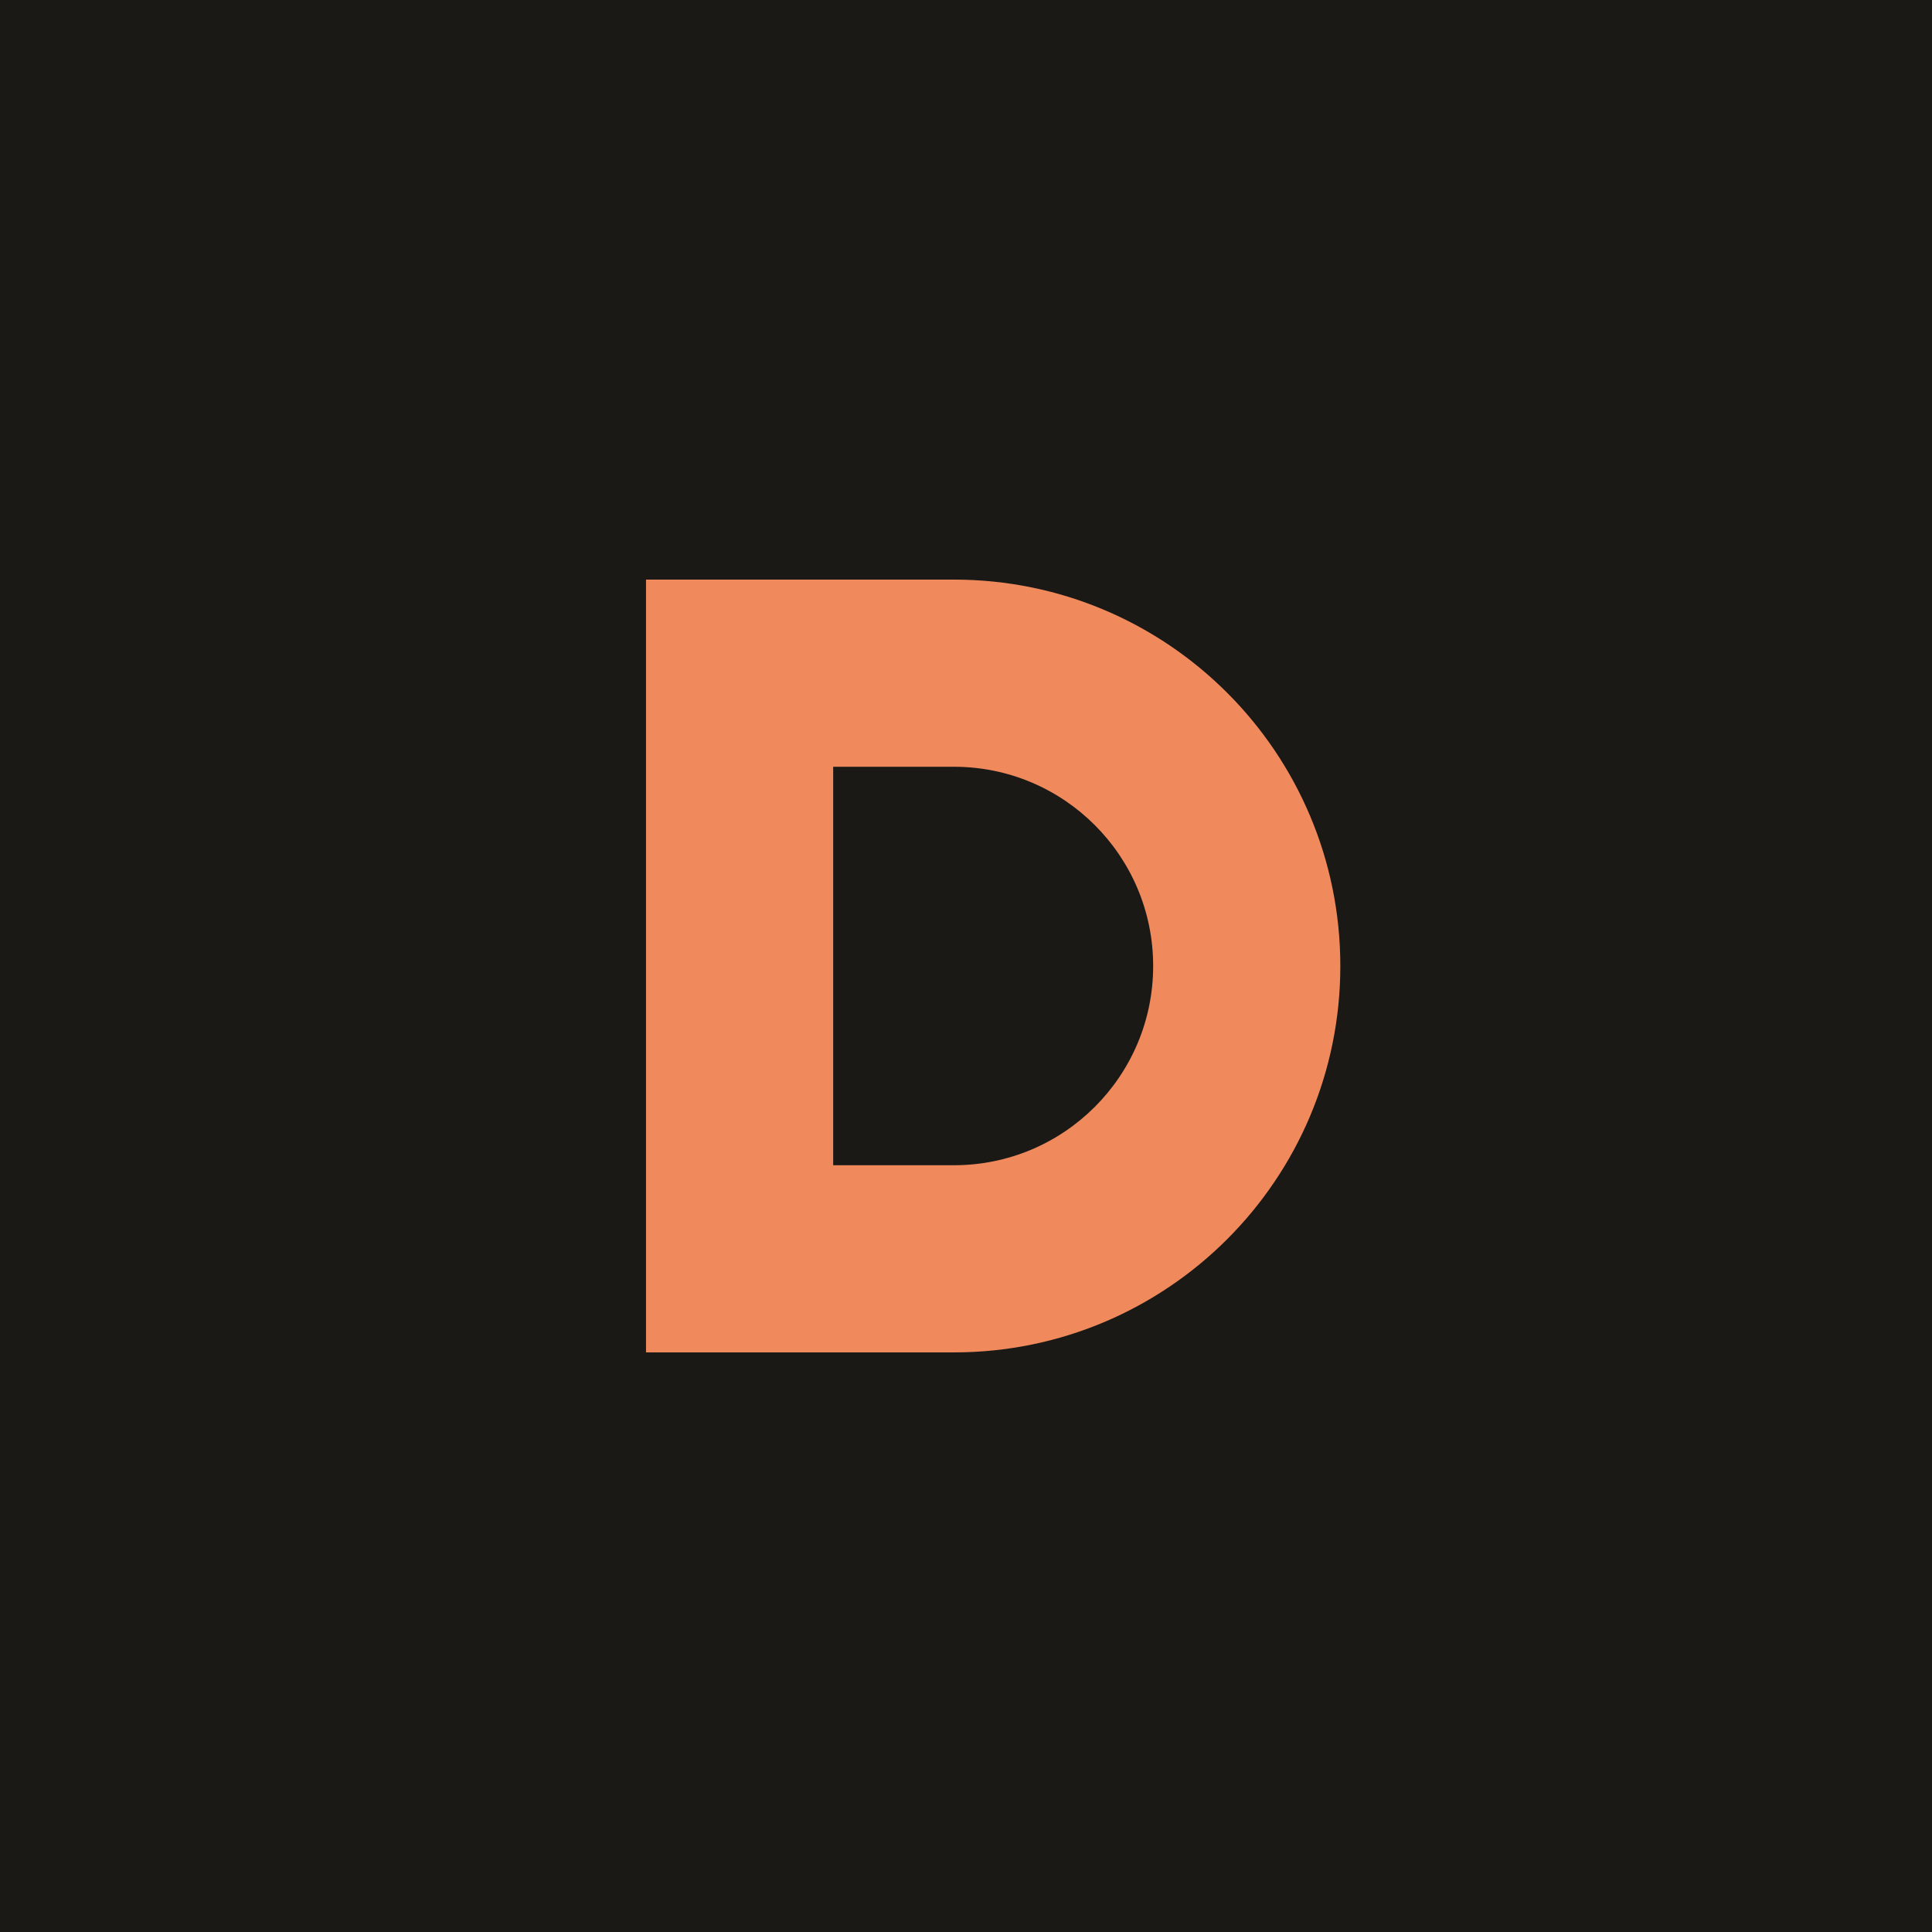
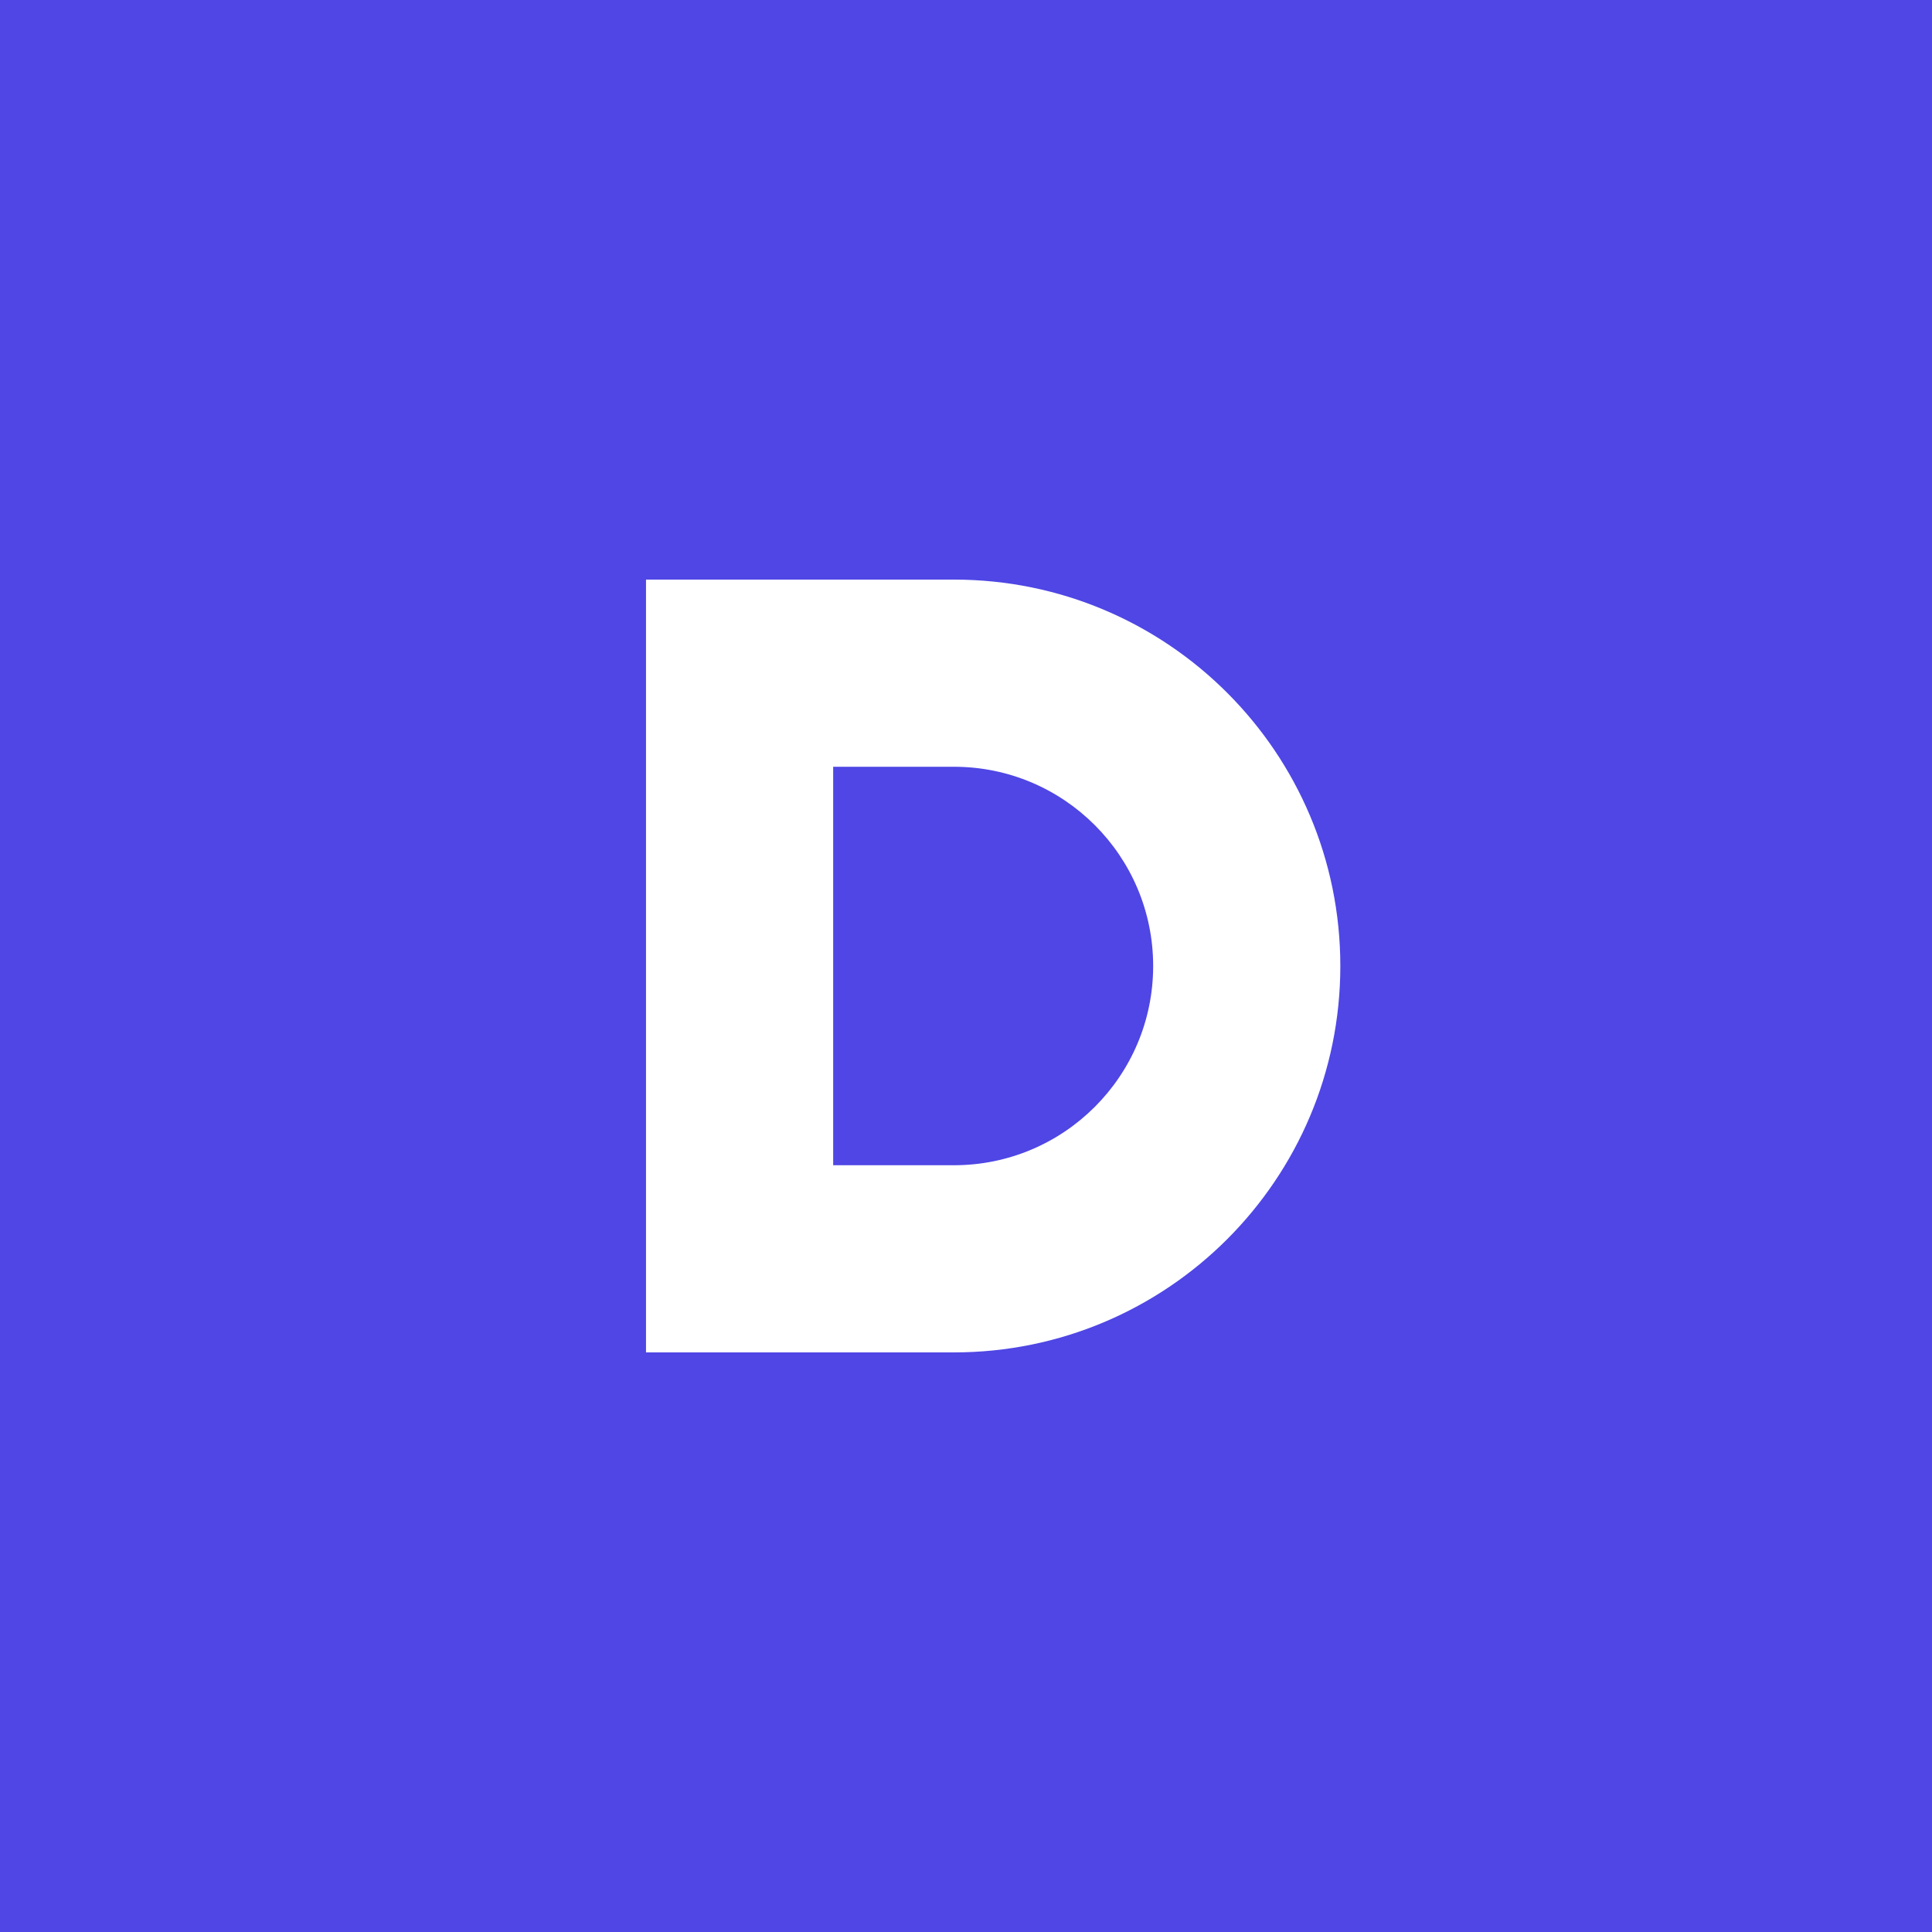
<svg xmlns="http://www.w3.org/2000/svg" viewBox="0 0 512 512">
-   <rect width="512" height="512" fill="#1a1916" />
+   <rect width="512" height="512" fill="#4f46e5" />
  <g transform="translate(51.2 51.2) scale(.8)">
-     <path fill="#f08a5d" fill-rule="evenodd" d="M150 128h102a128 128 0 0 1 0 256H150zm62 62v132h40a66 66 0 0 0 0-132z" />
+     <path fill="#ffffff" fill-rule="evenodd" d="M150 128h102a128 128 0 0 1 0 256H150zm62 62v132h40a66 66 0 0 0 0-132z" />
  </g>
</svg>
